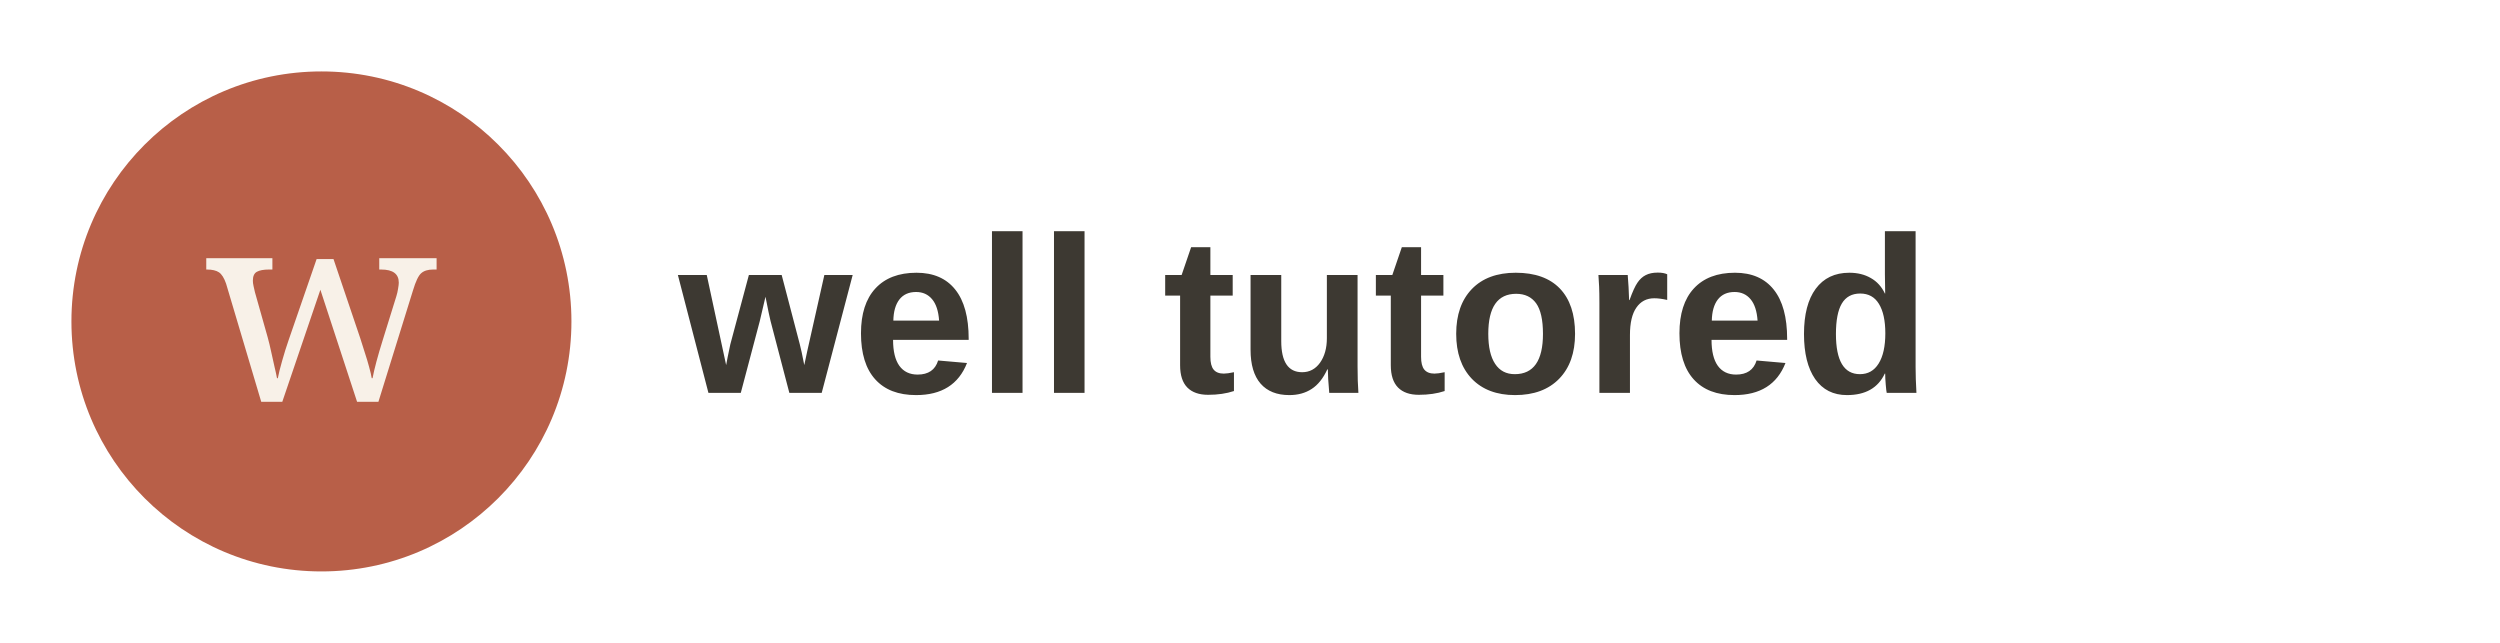
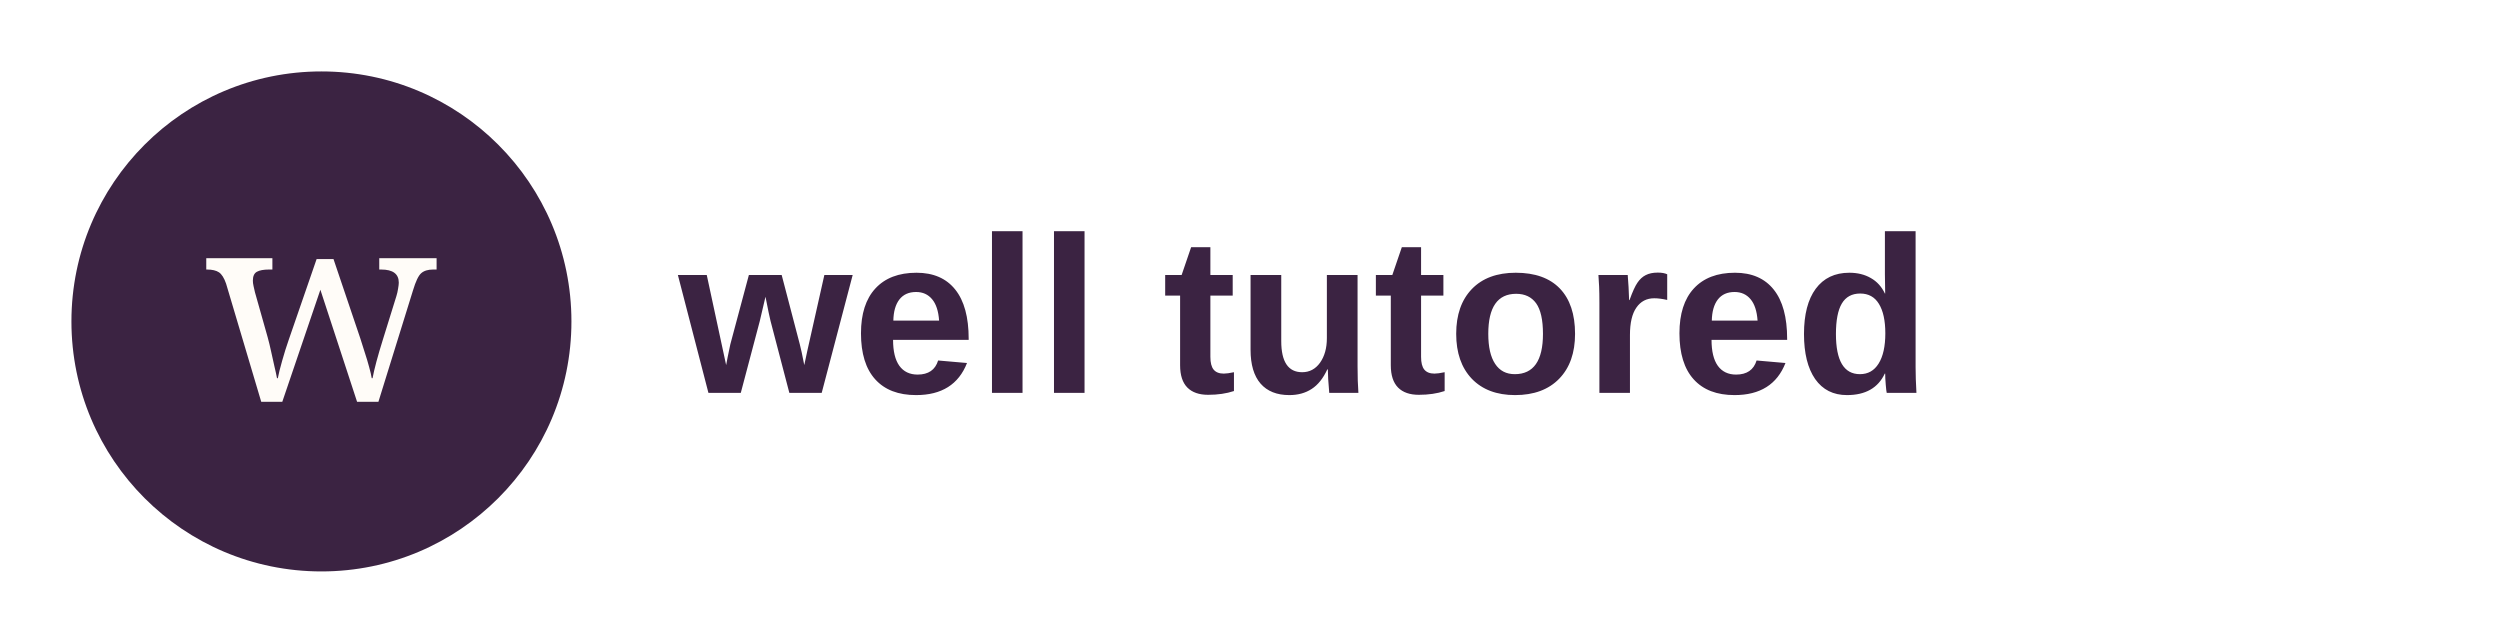
<svg xmlns="http://www.w3.org/2000/svg" viewBox="0 0 280 72" role="img" aria-labelledby="title">
-   <circle cx="36" cy="36" r="28" fill="#b85f48" />
-   <text x="36" y="45" text-anchor="middle" font-family="Georgia, serif" font-size="30" fill="#f8f1e8">w</text>
-   <text x="76" y="44" font-family="Arial, sans-serif" font-size="25" font-weight="700" fill="#3d3932">well tutored</text>
+   <circle cx="36" cy="36" r="28" fill="#3B2342" />
+   <text x="36" y="45" text-anchor="middle" font-family="Georgia, serif" font-size="30" fill="#FFFCF8">w</text>
+   <text x="76" y="44" font-family="Arial, sans-serif" font-size="25" font-weight="700" fill="#3B2342">well tutored</text>
</svg>
